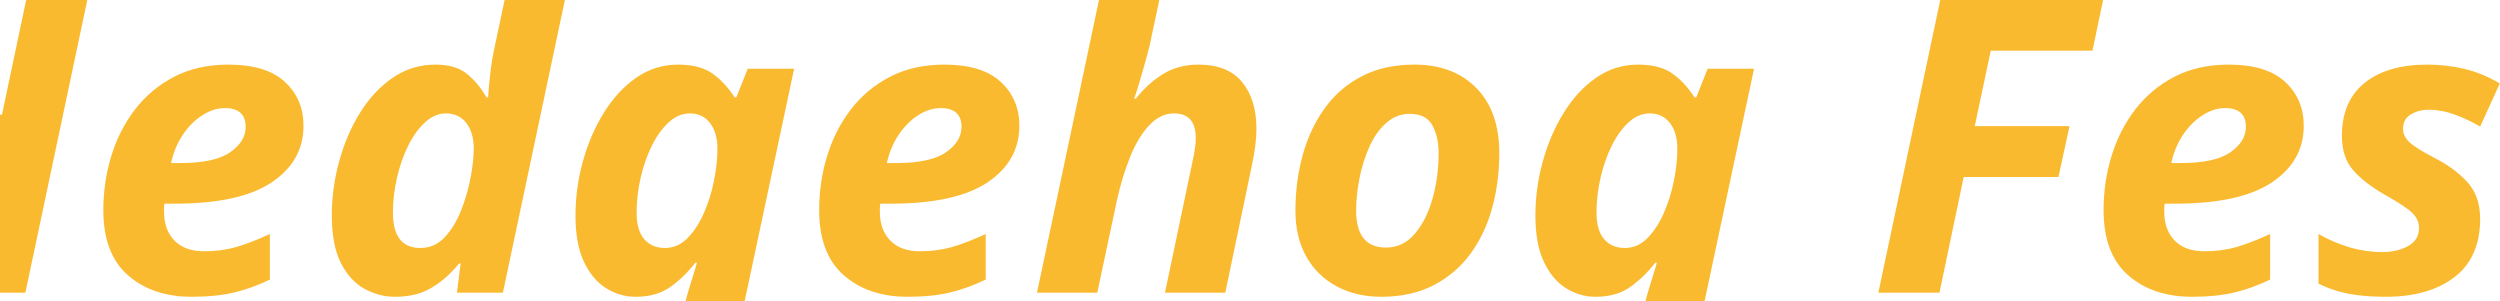
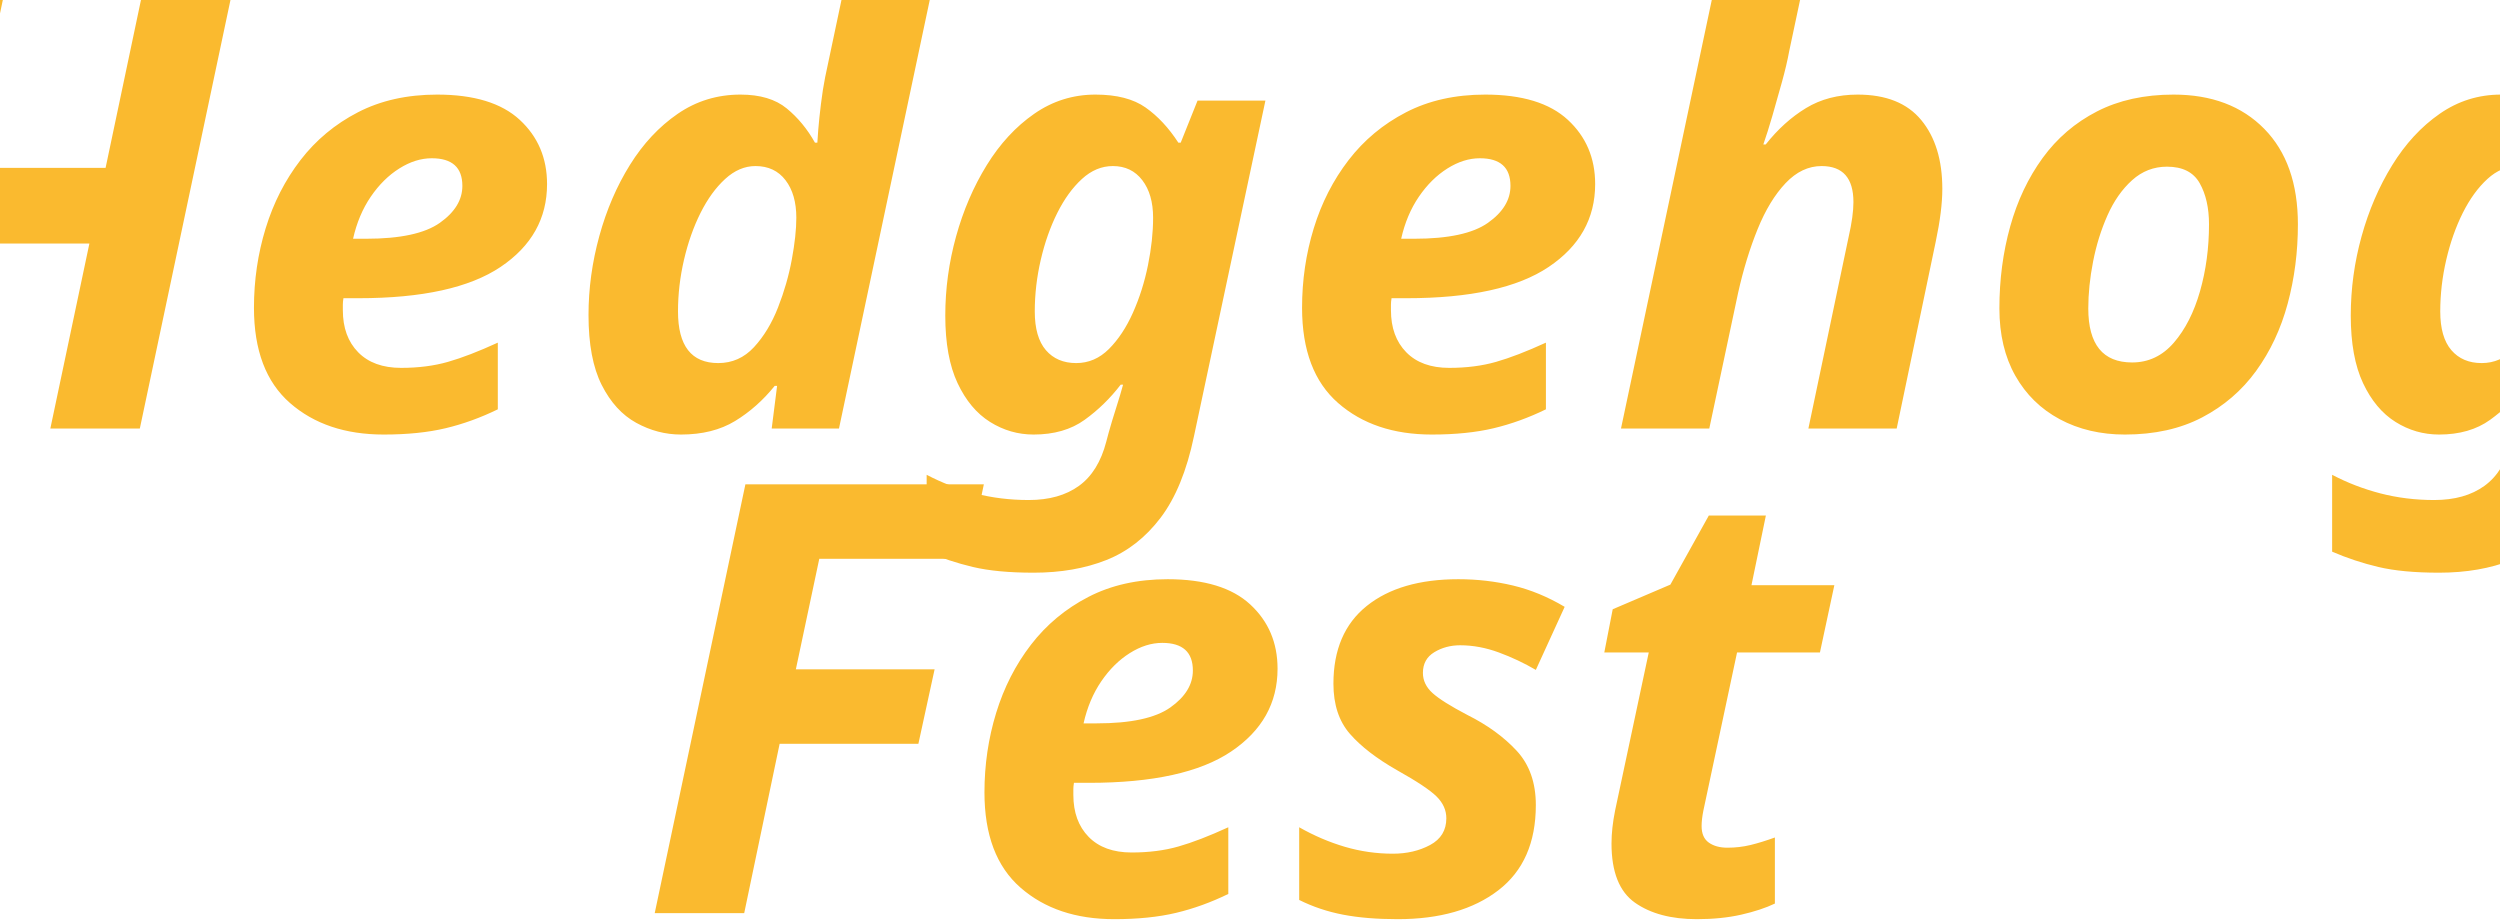
- <svg xmlns="http://www.w3.org/2000/svg" width="3555" height="427" viewBox="0 0 3555 427">
+ <svg xmlns="http://www.w3.org/2000/svg" width="2428" height="897" viewBox="0 0 2428 897">
  <defs>
    <style>
      .cls-1 {
        font-size: 583.333px;
        fill: #faba2f;
        text-anchor: middle;
        font-family: "Fira Sans Compressed";
        font-weight: 800;
        font-style: italic;
        text-transform: uppercase;
      }
    </style>
  </defs>
-   <text id="Hedgehog_Fest" data-name="Hedgehog Fest" class="cls-1" x="1759.266" y="416.2">
-     <tspan x="1759.266">Hedgehog Fest</tspan>
+   <text id="Fest" class="cls-1" x="1195.557" y="886.865">
+     <tspan x="1195.557">Fest</tspan>
+   </text>
+   <text id="Hedgehog" class="cls-1" x="1208.265" y="416.2">
+     <tspan x="1208.265">Hedgehog</tspan>
  </text>
</svg>
